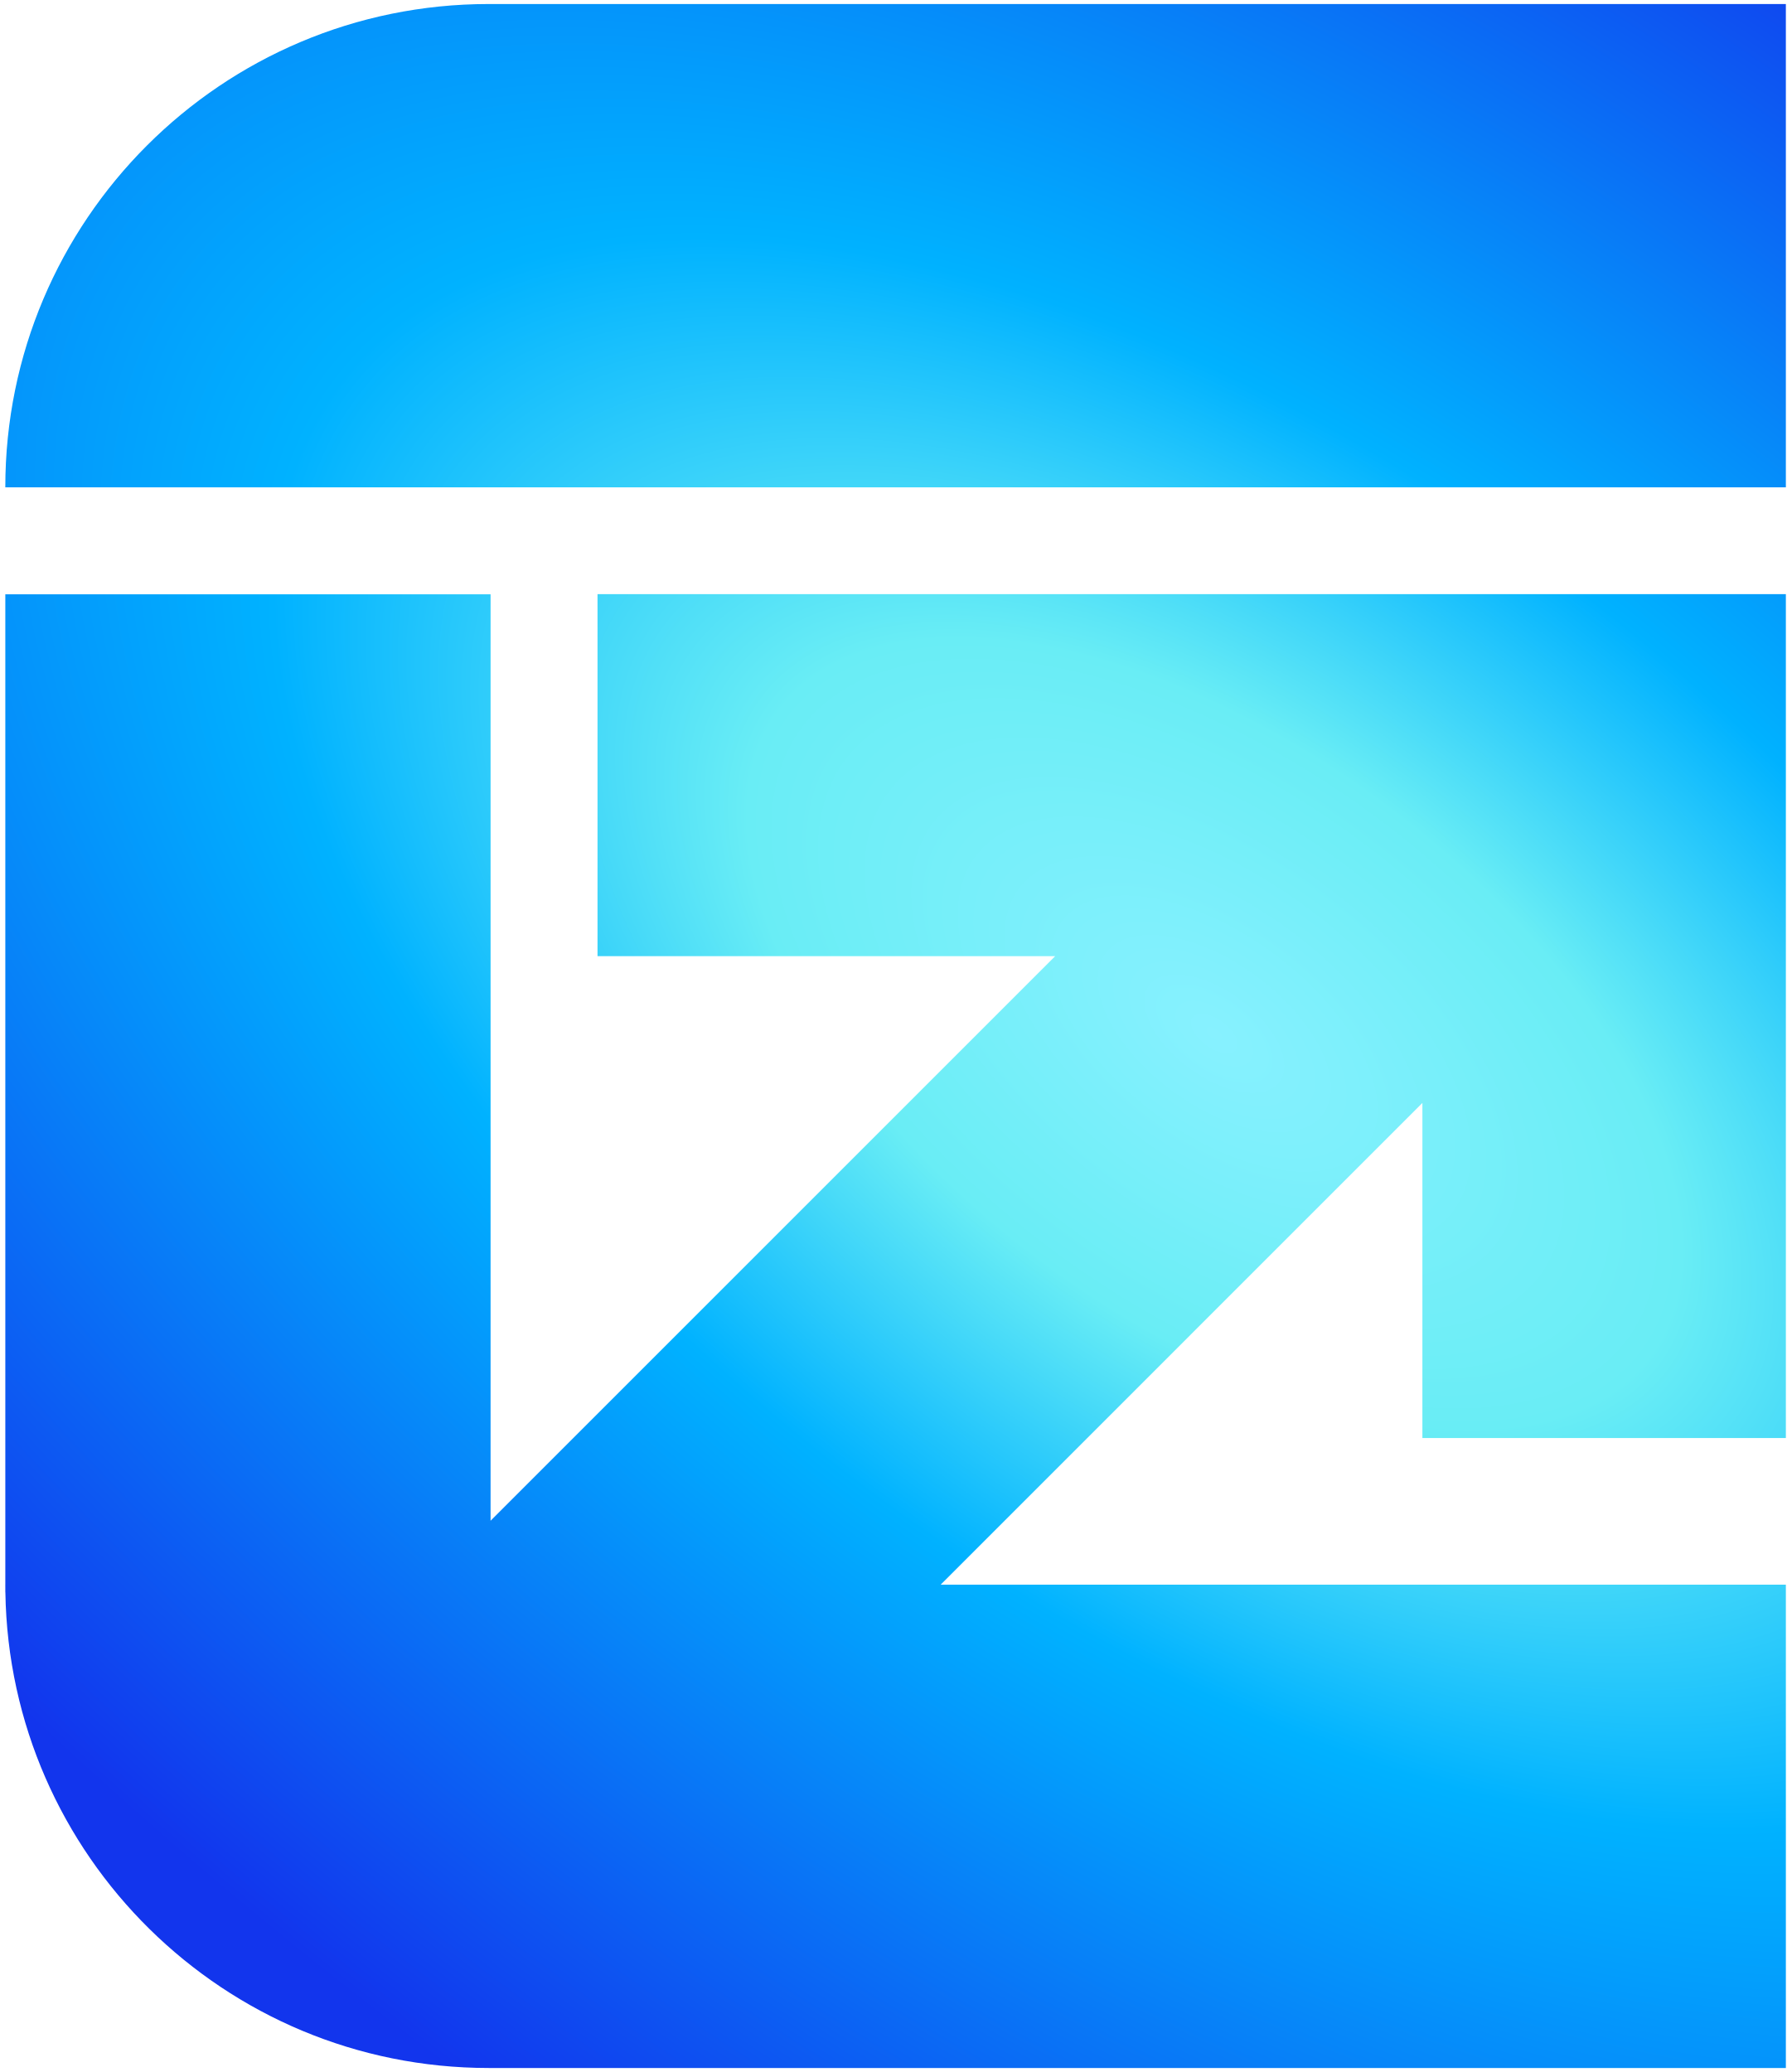
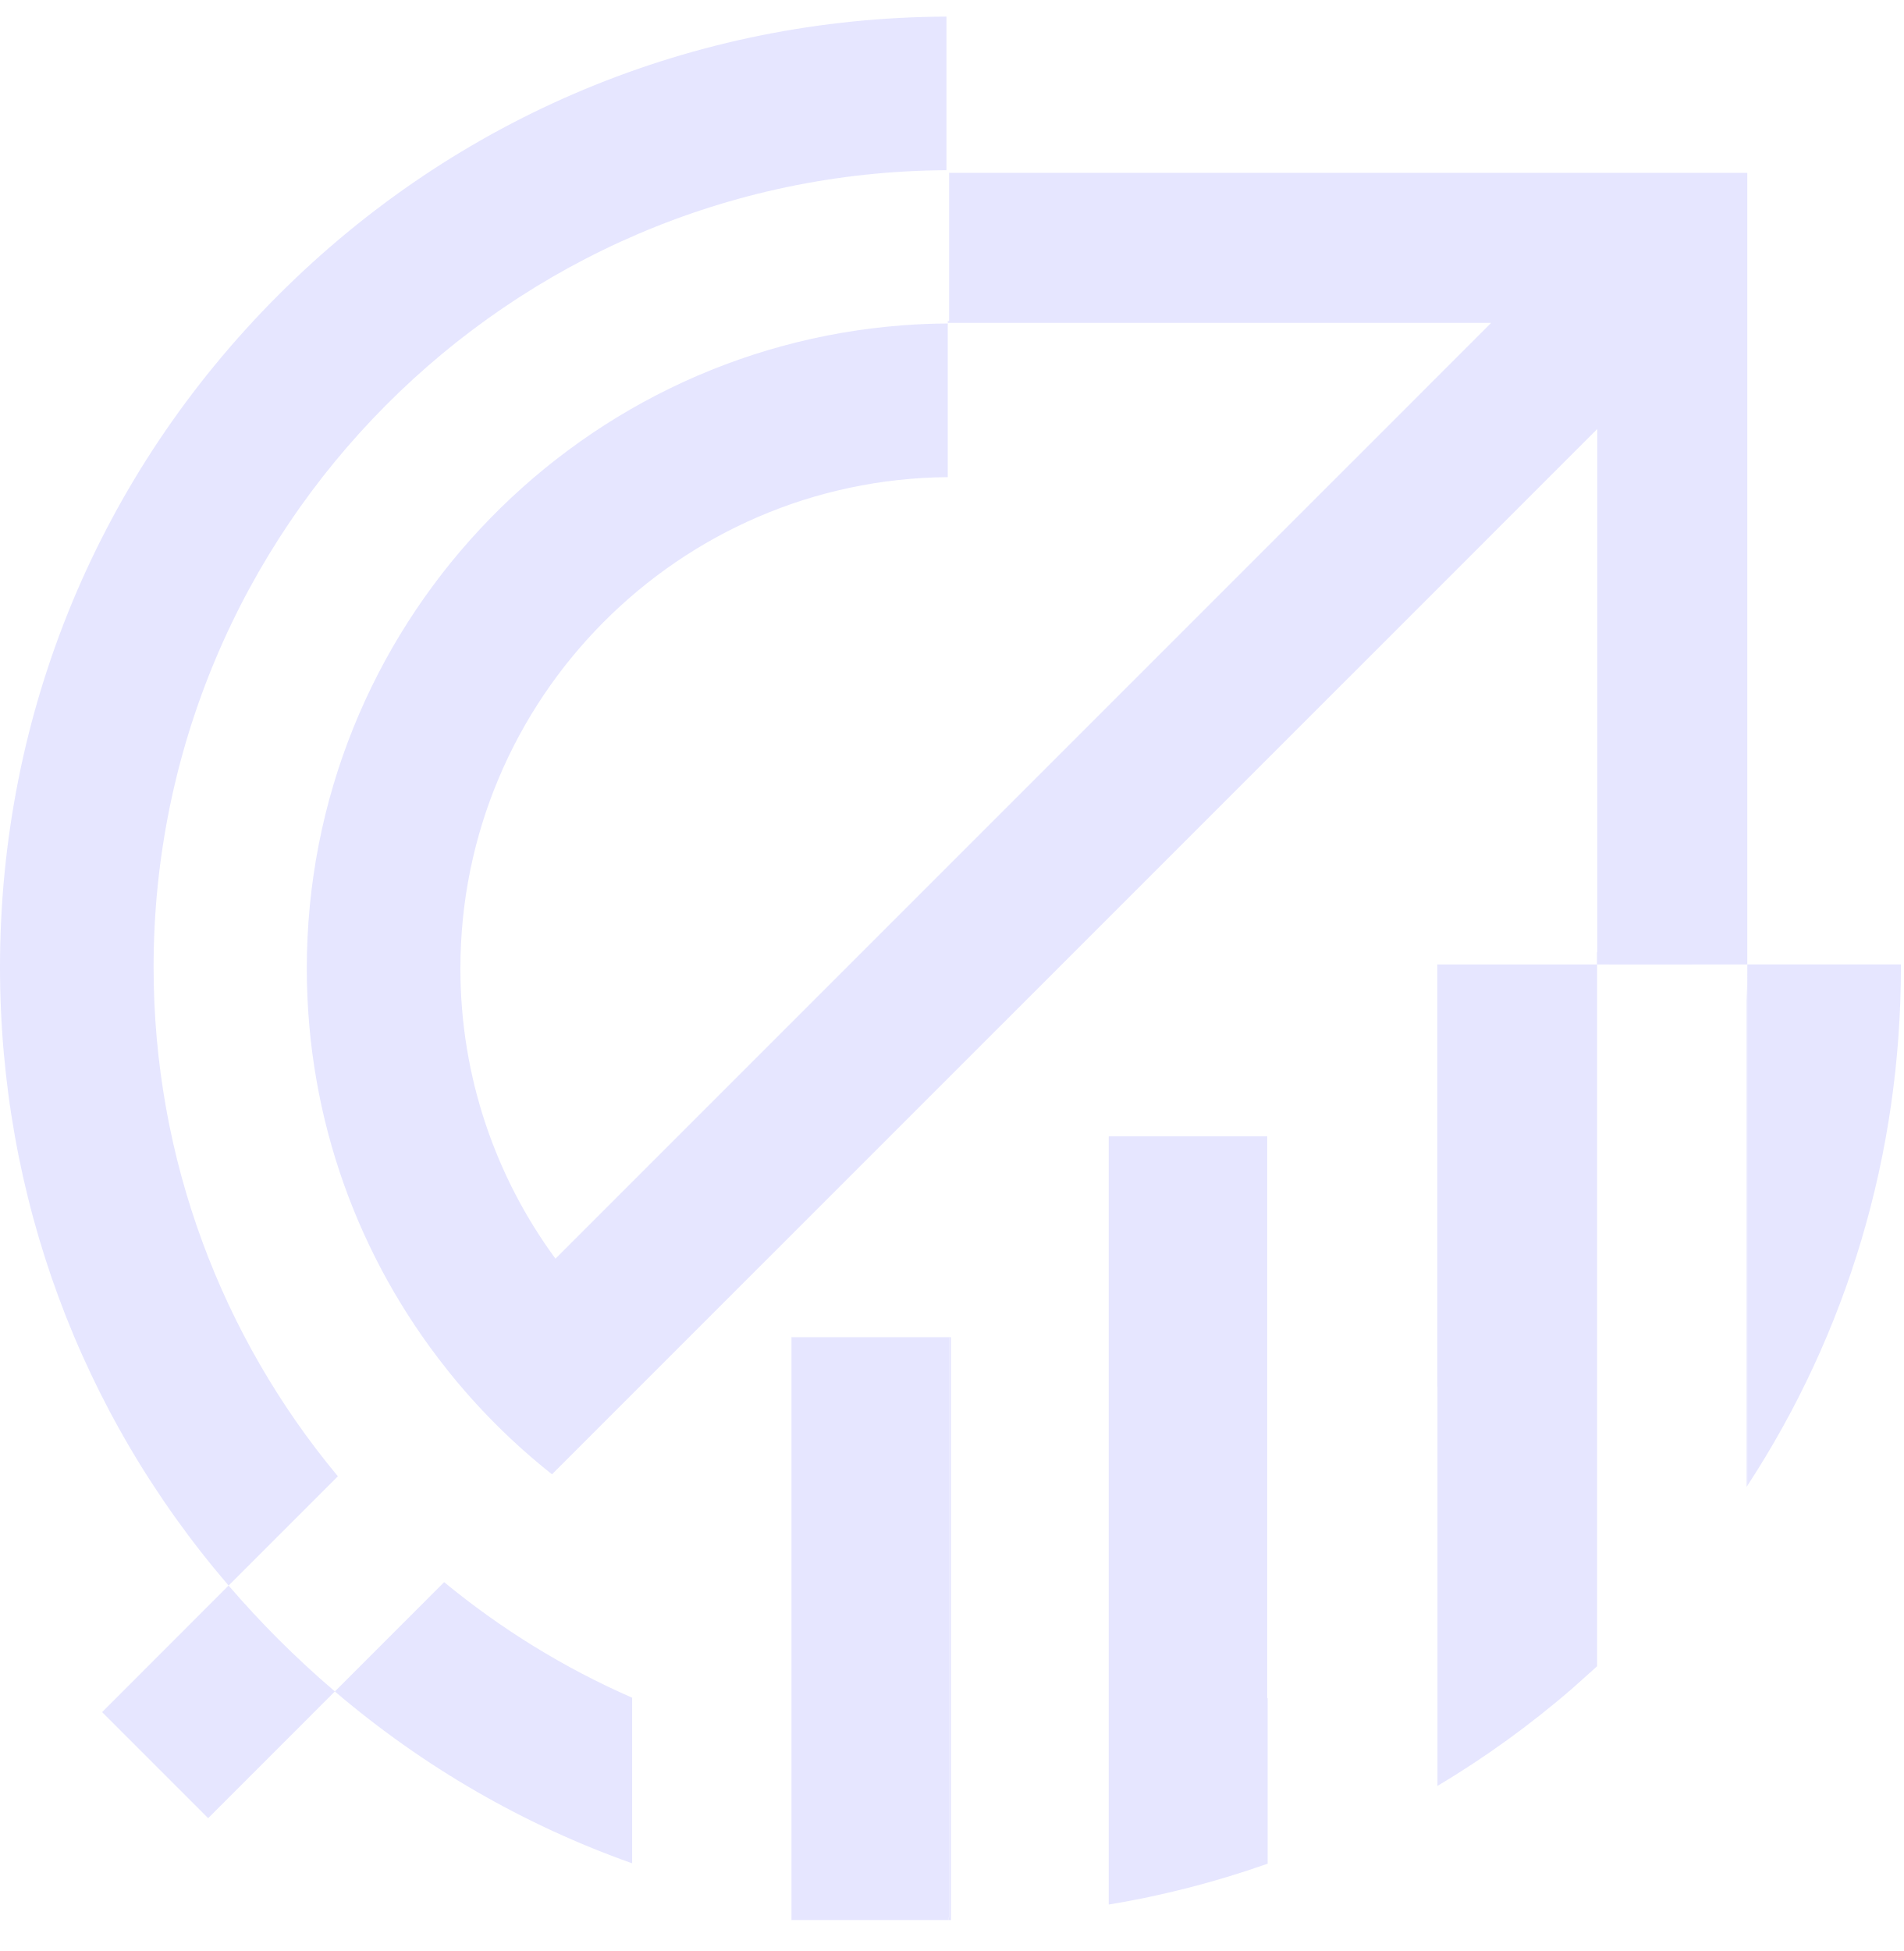
- <svg xmlns="http://www.w3.org/2000/svg" width="102" height="118" viewBox="0 0 102 118" fill="none">
-   <path fill-rule="evenodd" clip-rule="evenodd" d="M101.697 0.229L50.908 0.229L38.21 0.229L27.827 0.229C12.626 0.229 0.302 12.552 0.302 27.753L101.697 27.753V0.229ZM0.303 90.677L0.303 90.442C0.303 90.377 0.302 90.312 0.302 90.247H0.303L0.303 33.847L27.936 33.847L27.936 55.094L27.936 62.211L27.936 86.606L60.088 54.453H34.026L34.026 33.835H59.326H67.8L101.697 33.835L101.697 33.836L101.697 51.803V54.453V57.821V81.894H80.999L80.999 62.813L69.087 74.725L63.231 80.582L53.566 90.247H101.697V117.772L27.827 117.772C12.77 117.772 0.536 105.68 0.306 90.677H0.303Z" fill="url(#paint0_radial_3_1215)" />
-   <defs>
-     <radialGradient id="paint0_radial_3_1215" cx="0" cy="0" r="1" gradientUnits="userSpaceOnUse" gradientTransform="translate(69.2611 59.0002) rotate(-53.7286) scale(72.8974 140.12)">
-       <stop stop-color="#87F1FF" />
-       <stop offset="0.221" stop-color="#69EDF5" />
-       <stop offset="0.446" stop-color="#00B2FF" />
-       <stop offset="1" stop-color="#1235ED" />
-     </radialGradient>
-   </defs>
+ <svg xmlns="http://www.w3.org/2000/svg" width="40" height="41" viewBox="0 0 40 41" fill="none">
+   <path d="M30.183 35.451H30.184V33.59L30.183 33.592V35.451Z" fill="#E6E6FF" />
+   <path d="M36.723 20.267V31.223C38.825 28.009 39.951 24.253 39.951 20.324V20.267H36.723Z" fill="#E6E6FF" />
+   <path d="M7.101 31.024C7.093 31.014 7.086 31.006 7.078 30.996L7.076 30.994C4.674 28.095 3.228 24.375 3.228 20.324C3.228 11.118 10.696 3.622 19.892 3.577V0.349C14.588 0.37 9.603 2.447 5.851 6.2C2.078 9.973 0 14.989 0 20.324C0 25.131 1.686 29.678 4.779 33.29C4.779 33.291 4.78 33.292 4.781 33.293C4.789 33.302 4.797 33.311 4.804 33.32L4.812 33.313L7.101 31.024Z" fill="#E6E6FF" />
+   <path d="M9.331 33.252L7.038 35.546C8.903 37.136 11.016 38.353 13.285 39.157V35.677C11.853 35.051 10.526 34.23 9.335 33.249L9.331 33.252Z" fill="#E6E6FF" />
+   <path d="M26.633 23.881H23.302V40.024C24.441 39.836 25.554 39.548 26.633 39.168C26.636 39.167 26.639 39.166 26.642 39.165V35.686C26.642 35.686 26.636 35.689 26.633 35.69V23.881Z" fill="#E6E6FF" />
+   <path d="M19.947 3.632V6.748H19.919V6.785H31.34L30.671 7.454L28.447 9.679L28.403 9.722L26.141 11.984L19.919 18.206L11.674 26.451C10.418 24.741 9.676 22.632 9.676 20.352C9.676 14.687 14.263 10.072 19.919 10.027V6.798C19.606 6.799 19.296 6.812 18.99 6.835C11.987 7.355 6.448 13.219 6.448 20.352C6.448 23.523 7.541 26.442 9.373 28.753L9.374 28.755C10.027 29.58 10.774 30.328 11.6 30.981C11.6 30.981 11.601 30.981 11.602 30.982L13.286 29.298L14.483 28.101L22.289 20.296L22.317 20.268L28.331 14.254L28.372 14.214L32.902 9.683L33.57 9.015V20.268H36.722V3.632H19.947Z" fill="#E6E6FF" />
+   <path d="M7.007 35.519C6.61 35.179 6.225 34.822 5.851 34.449C5.486 34.084 5.138 33.708 4.804 33.32L2.146 35.98L4.375 38.209L7.038 35.545C7.029 35.537 7.018 35.528 7.009 35.52C7.009 35.52 7.008 35.52 7.007 35.519Z" fill="#E6E6FF" />
+   <path d="M30.328 20.268H30.209V29.139C30.209 29.139 30.21 29.138 30.211 29.137V37.531C31.207 36.936 32.158 36.251 33.049 35.479L33.563 35.019V20.268H30.328Z" fill="#E6E6FF" />
+   <path d="M30.211 29.137C30.211 29.137 30.211 29.138 30.209 29.139V35.479H30.211V29.137Z" fill="#E6E6FF" />
+   <path d="M33.563 20.268V35.019C33.563 35.019 33.568 35.015 33.57 35.013V20.268H33.563Z" fill="#E6E6FF" />
+   <path d="M33.57 20.011H33.563V20.268H33.57V20.27L36.722 20.268H33.57V20.011Z" fill="#E6E6FF" />
+   <path d="M19.948 40.299V28.101H16.641V40.349H19.935V40.299C19.939 40.299 19.944 40.3 19.948 40.299Z" fill="#E6E6FF" />
+   <path d="M19.948 30.678V40.299C19.948 40.299 19.939 40.299 19.935 40.299V40.349H19.987V28.101H19.948V30.678Z" fill="#E6E6FF" />
+   <path d="M16.641 36.738V33.484V30.116V28.101H16.631V30.113V33.482V36.737V40.022V40.349H16.641V40.024V36.738Z" fill="#E6E6FF" />
+   <path d="M36.723 20.267C36.724 20.286 36.724 20.306 36.724 20.325V20.267H36.723Z" fill="#E6E6FF" />
+   <path d="M36.709 21.024V31.245C36.714 31.238 36.719 31.23 36.724 31.223V20.324C36.724 20.558 36.719 20.791 36.709 21.024Z" fill="#E6E6FF" />
</svg>
